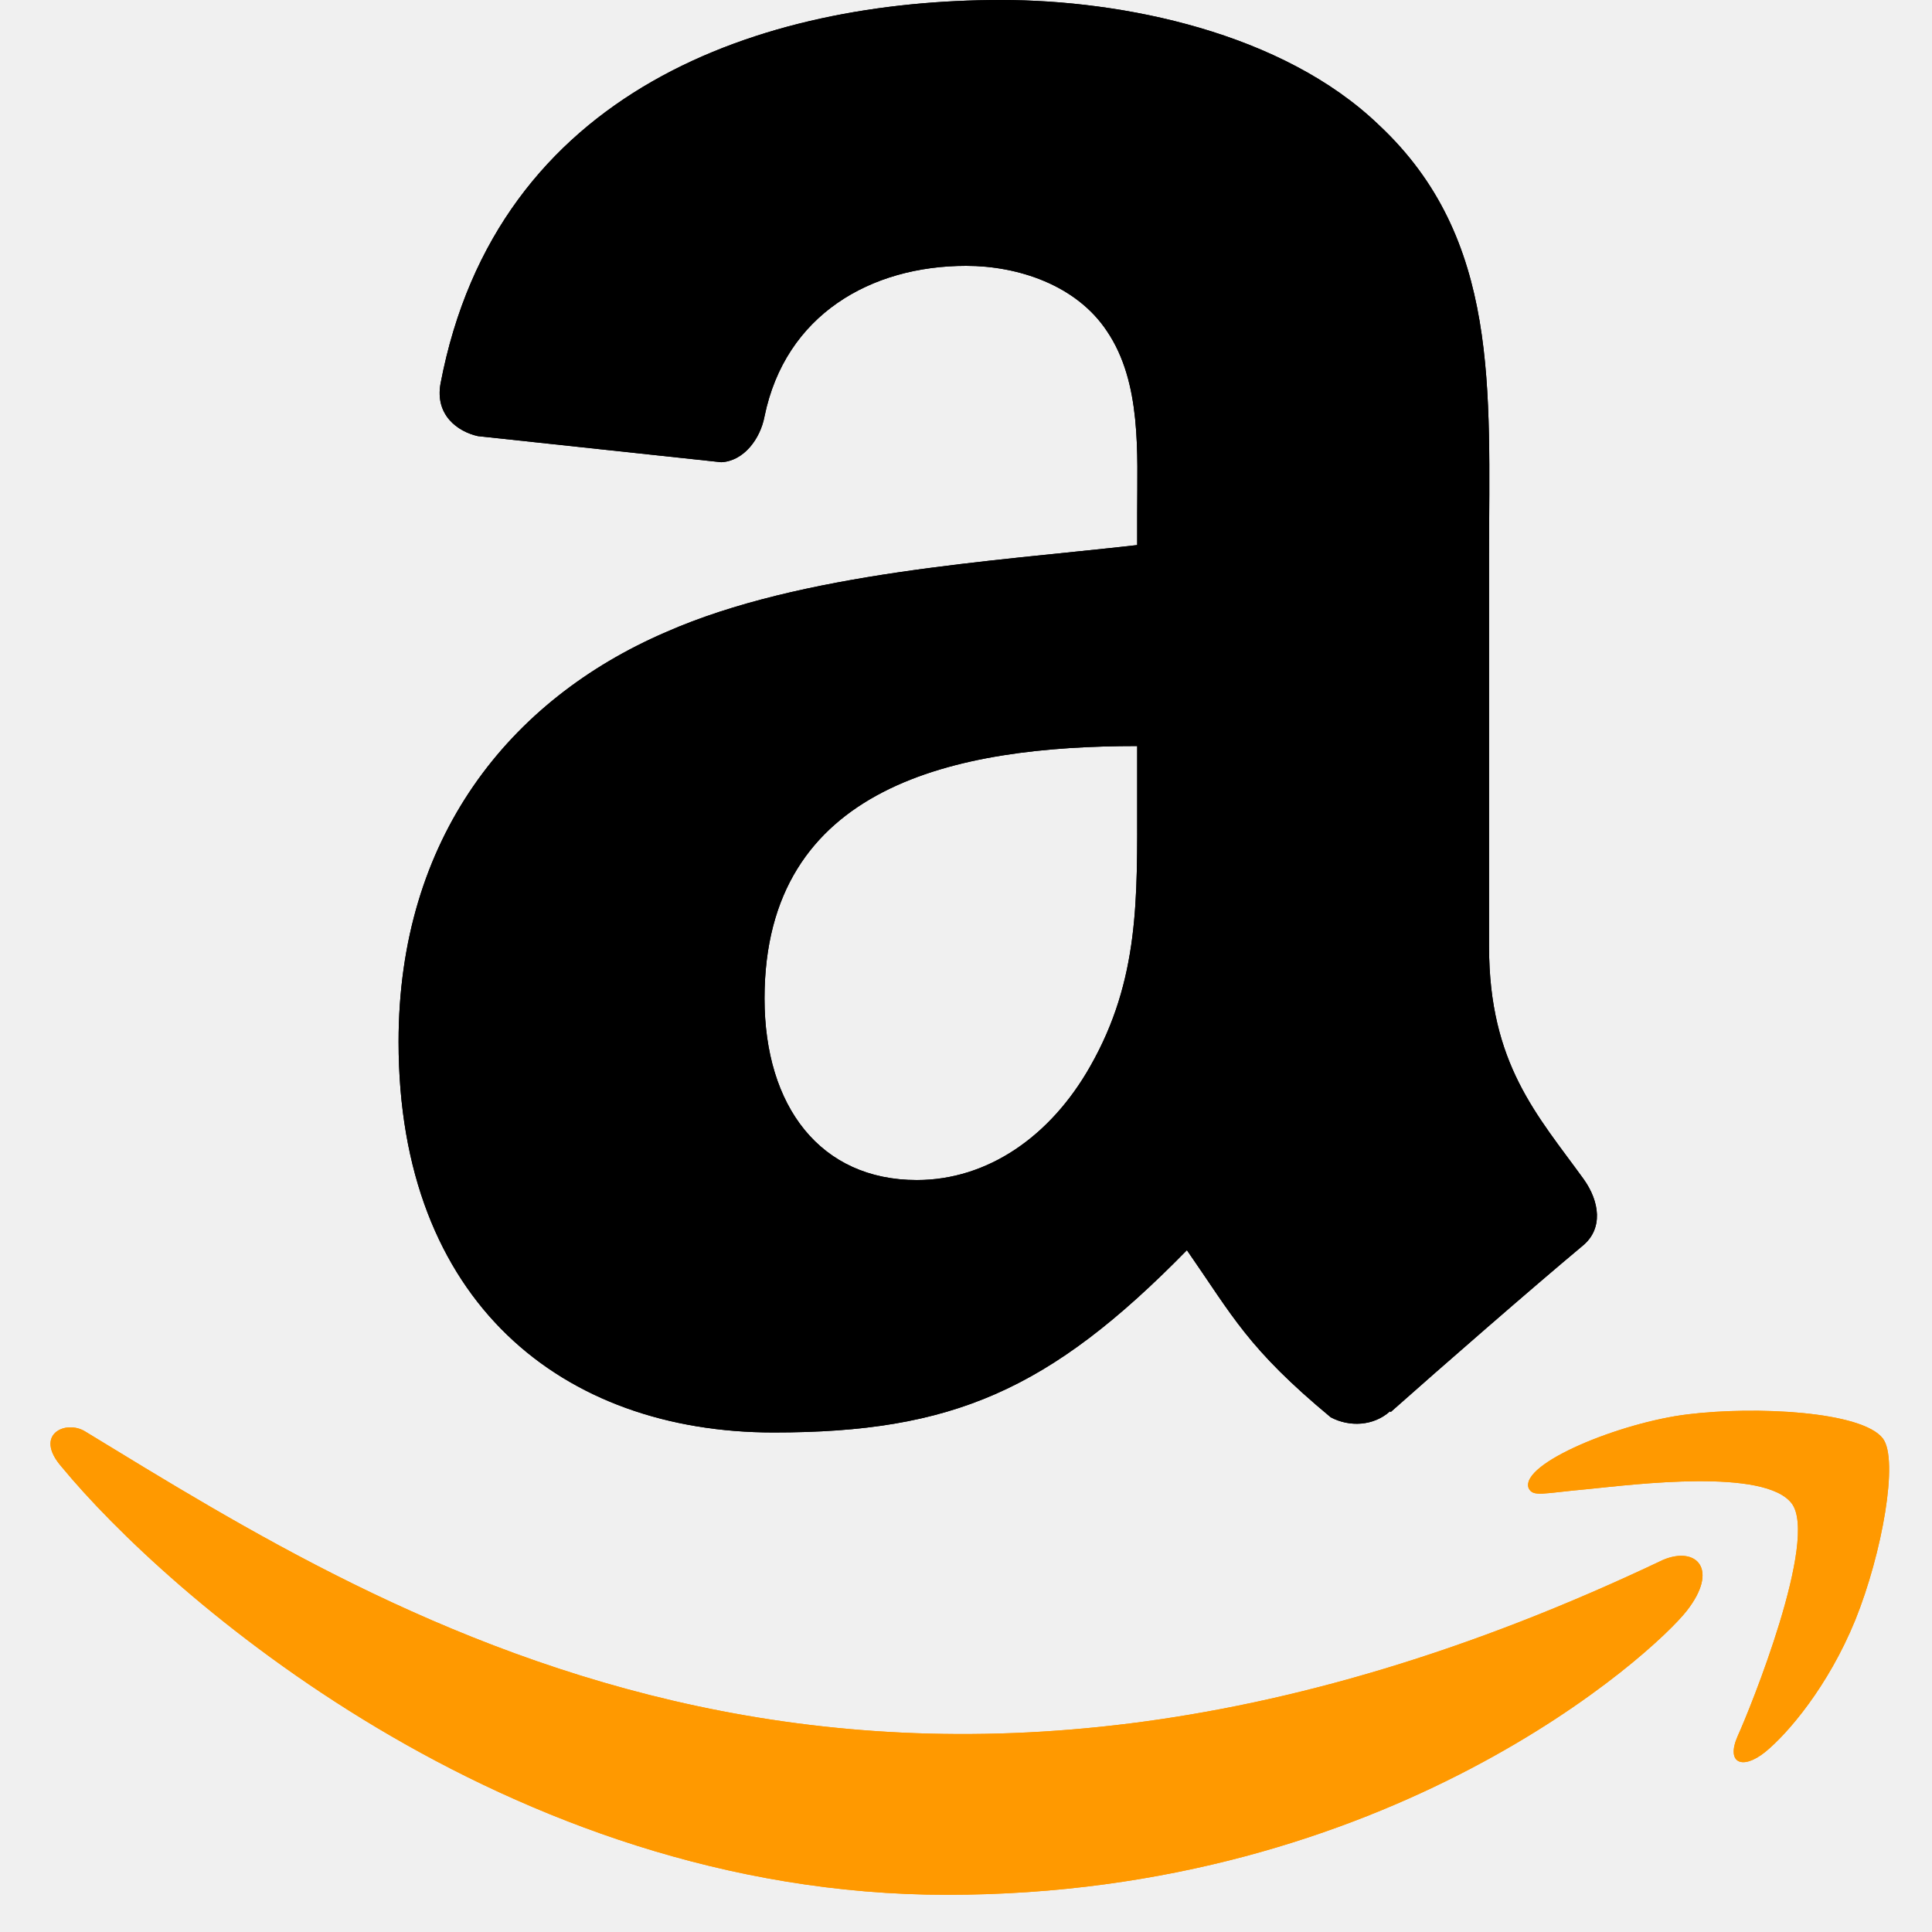
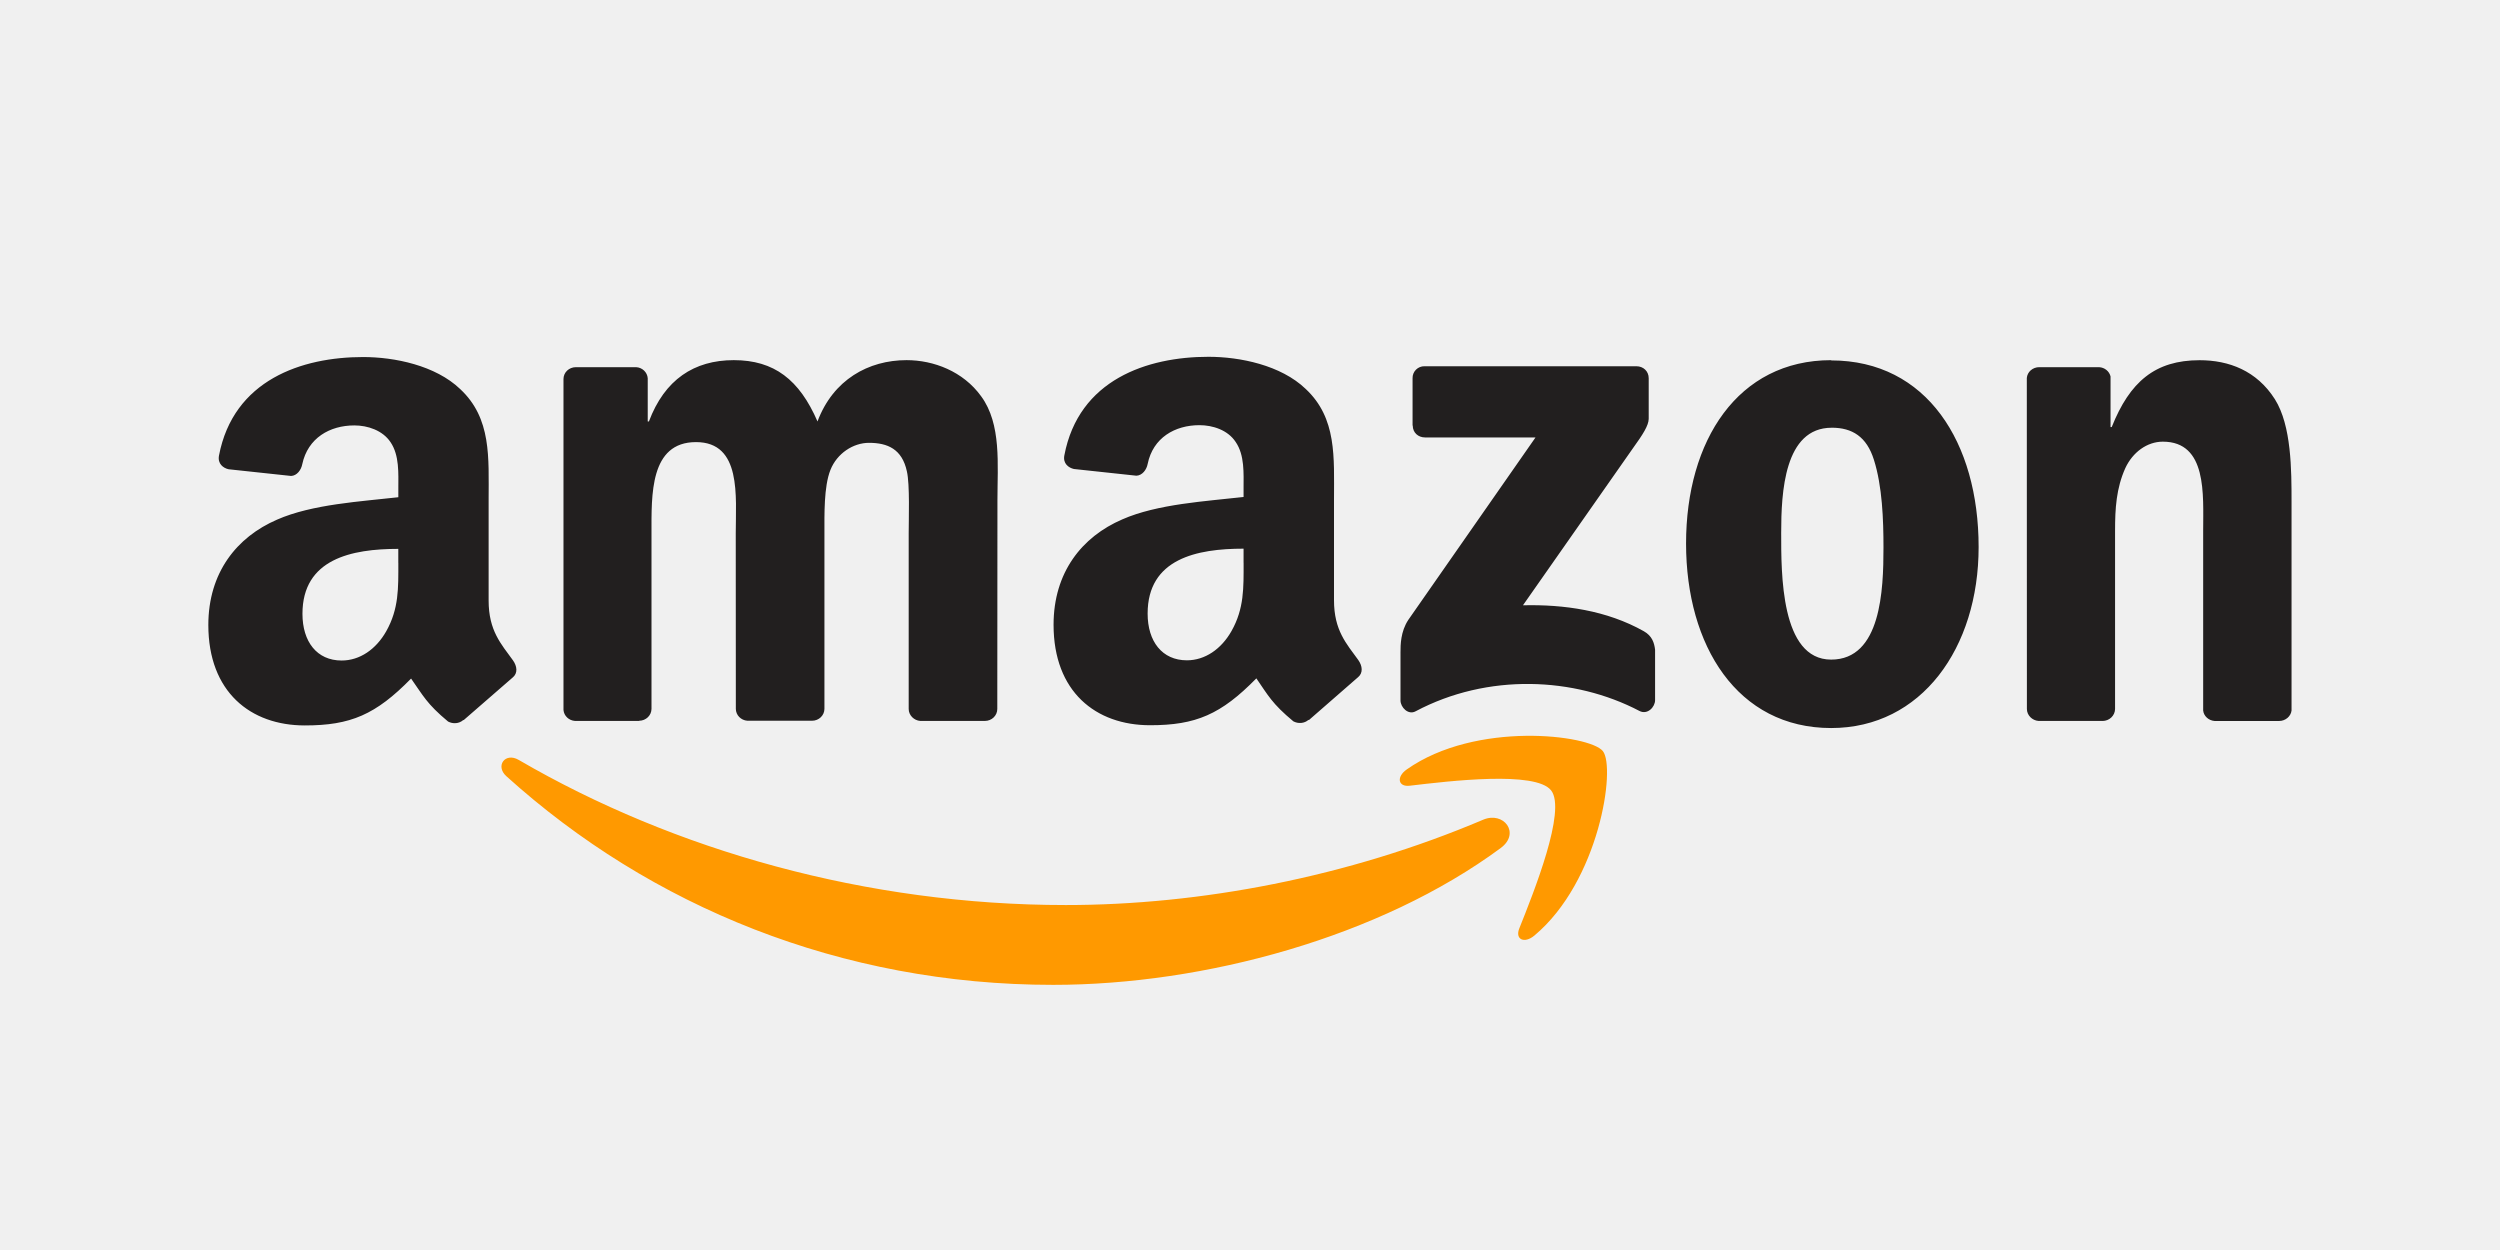
- <svg xmlns="http://www.w3.org/2000/svg" width="100%" height="100%" viewBox="0 0 100 100" fill="none">
-   <g clip-path="url(#clip0)">
-     <path d="M86.089 80.735C45.609 100 20.487 83.881 4.406 74.091C3.411 73.474 1.719 74.236 3.187 75.921C8.544 82.417 26.102 98.075 49.02 98.075C71.954 98.075 85.598 85.561 87.304 83.378C89 81.214 87.802 80.02 86.089 80.735H86.089ZM97.458 74.456C96.371 73.041 90.848 72.777 87.372 73.204C83.891 73.619 78.666 75.746 79.12 77.024C79.353 77.502 79.829 77.287 82.22 77.073C84.618 76.833 91.336 75.985 92.736 77.815C94.142 79.658 90.593 88.435 89.945 89.851C89.319 91.266 90.184 91.631 91.361 90.688C92.521 89.746 94.621 87.305 96.03 83.851C97.43 80.379 98.284 75.534 97.457 74.456H97.458Z" fill="#FF9900" />
-     <path fill-rule="evenodd" clip-rule="evenodd" d="M58.861 41.425C58.861 46.48 58.989 50.695 56.434 55.184C54.372 58.834 51.105 61.079 47.456 61.079C42.474 61.079 39.572 57.283 39.572 51.681C39.572 40.622 49.481 38.615 58.861 38.615V41.425ZM71.946 73.05C71.088 73.817 69.847 73.871 68.88 73.36C64.573 69.784 63.807 68.123 61.434 64.71C54.317 71.974 49.281 74.145 40.047 74.145C29.134 74.145 20.63 67.411 20.63 53.925C20.63 43.396 26.342 36.224 34.462 32.72C41.507 29.618 51.343 29.07 58.861 28.213V26.534C58.861 23.45 59.098 19.8 57.292 17.136C55.704 14.745 52.675 13.76 50.01 13.76C45.065 13.76 40.649 16.296 39.572 21.552C39.353 22.72 38.495 23.87 37.328 23.924L24.736 22.574C23.678 22.337 22.51 21.479 22.802 19.855C25.703 4.599 39.481 0 51.817 0C58.131 0 66.379 1.679 71.361 6.46C77.675 12.355 77.073 20.22 77.073 28.778V48.998C77.073 55.075 79.591 57.739 81.964 61.024C82.803 62.192 82.986 63.598 81.927 64.473C79.281 66.681 74.573 70.787 71.982 73.087L71.945 73.05" fill="black" />
-     <path d="M86.089 80.735C45.609 100 20.487 83.881 4.406 74.091C3.411 73.474 1.719 74.236 3.187 75.921C8.544 82.417 26.102 98.075 49.02 98.075C71.954 98.075 85.598 85.561 87.304 83.378C89 81.214 87.802 80.02 86.089 80.735H86.089ZM97.458 74.456C96.371 73.041 90.848 72.777 87.372 73.204C83.891 73.619 78.666 75.746 79.12 77.024C79.353 77.502 79.829 77.287 82.22 77.073C84.618 76.833 91.336 75.985 92.736 77.815C94.142 79.658 90.593 88.435 89.945 89.851C89.319 91.266 90.184 91.631 91.361 90.688C92.521 89.746 94.621 87.305 96.03 83.851C97.43 80.379 98.284 75.534 97.457 74.456H97.458Z" fill="#FF9900" />
-     <path fill-rule="evenodd" clip-rule="evenodd" d="M58.861 41.425C58.861 46.48 58.989 50.695 56.434 55.184C54.372 58.834 51.105 61.079 47.456 61.079C42.474 61.079 39.572 57.283 39.572 51.681C39.572 40.622 49.481 38.615 58.861 38.615V41.425ZM71.946 73.05C71.088 73.817 69.847 73.871 68.88 73.36C64.573 69.784 63.807 68.123 61.434 64.71C54.317 71.974 49.281 74.145 40.047 74.145C29.134 74.145 20.63 67.411 20.63 53.925C20.63 43.396 26.342 36.224 34.462 32.72C41.507 29.618 51.343 29.07 58.861 28.213V26.534C58.861 23.45 59.098 19.8 57.292 17.136C55.704 14.745 52.675 13.76 50.01 13.76C45.065 13.76 40.649 16.296 39.572 21.552C39.353 22.72 38.495 23.87 37.328 23.924L24.736 22.574C23.678 22.337 22.51 21.479 22.802 19.855C25.703 4.599 39.481 0 51.817 0C58.131 0 66.379 1.679 71.361 6.46C77.675 12.355 77.073 20.22 77.073 28.778V48.998C77.073 55.075 79.591 57.739 81.964 61.024C82.803 62.192 82.986 63.598 81.927 64.473C79.281 66.681 74.573 70.787 71.982 73.087L71.945 73.05" fill="black" />
-   </g>
-   <defs>
-     <clipPath id="clip0">
-       <rect width="100" height="100" fill="white" />
-     </clipPath>
-   </defs>
+ <svg xmlns="http://www.w3.org/2000/svg" width="100%" height="100%" viewBox="0 0 120 60" fill-rule="evenodd">
+   <path d="M72.038 40.703c-5.8 4.283-14.234 6.57-21.486 6.57-10.168 0-19.323-3.76-26.248-10.016-.544-.492-.057-1.162.596-.78 7.474 4.35 16.715 6.965 26.26 6.965 6.438 0 13.52-1.332 20.032-4.096.984-.418 1.806.644.844 1.358m2.418-2.764c-.74-.95-4.9-.448-6.782-.226-.57.07-.657-.427-.144-.784 3.32-2.338 8.77-1.663 9.407-.88s-.165 6.25-3.286 8.858c-.48.4-.936.187-.723-.344.7-1.75 2.272-5.672 1.528-6.625" fill="#f90" />
+   <path d="M67.803 20.427v-2.272a.56.56 0 0 1 .575-.575H78.55c.326 0 .588.235.588.575V20.1c-.004.326-.28.753-.766 1.428l-5.27 7.526c1.96-.048 4.026.244 5.802 1.245.4.226.5.557.54.884v2.425c0 .33-.366.718-.75.518-3.13-1.64-7.287-1.82-10.747.017-.353.192-.723-.192-.723-.522v-2.303c0-.37.004-1 .374-1.563l6.107-8.758H68.4c-.326 0-.588-.23-.588-.57M30.694 34.605H27.6c-.296-.022-.53-.244-.553-.527V18.194c0-.318.266-.57.596-.57h2.886c.3.013.54.244.562.53v2.076h.057c.753-2.007 2.168-2.943 4.074-2.943 1.937 0 3.147.936 4.018 2.943.75-2.007 2.45-2.943 4.275-2.943 1.297 0 2.716.535 3.582 1.737.98 1.336.78 3.278.78 4.98L47.87 34.03c0 .318-.266.575-.596.575h-3.1c-.3-.022-.557-.27-.557-.575V25.6c0-.67.06-2.342-.087-2.977-.23-1.066-.923-1.367-1.82-1.367-.75 0-1.532.5-1.85 1.302s-.287 2.142-.287 3.043v8.42c0 .318-.266.575-.596.575h-3.1c-.313-.022-.557-.27-.557-.575l-.004-8.42c0-1.772.292-4.38-1.907-4.38-2.224 0-2.137 2.542-2.137 4.38v8.42c0 .318-.266.575-.596.575M87.896 17.3c4.592 0 7.078 3.944 7.078 8.958 0 4.845-2.747 8.688-7.078 8.688-4.5 0-6.965-3.944-6.965-8.858 0-4.945 2.486-8.8 6.965-8.8m.026 3.243c-2.28 0-2.425 3.108-2.425 5.045s-.03 6.085 2.398 6.085c2.398 0 2.512-3.343 2.512-5.38 0-1.34-.057-2.943-.46-4.214-.348-1.106-1.04-1.537-2.024-1.537m13.007 14.075h-3.082c-.3-.022-.557-.27-.557-.575l-.004-15.888c.026-.292.283-.518.596-.518h2.87c.27.013.492.196.553.444v2.43h.057c.866-2.172 2.08-3.208 4.218-3.208 1.4 0 2.742.5 3.613 1.872.8 1.27.8 3.408.8 4.945v10c-.035.28-.292.5-.596.5H106.3c-.283-.022-.518-.23-.548-.5V25.48c0-1.737.2-4.28-1.937-4.28-.753 0-1.445.505-1.8 1.27-.435.97-.492 1.937-.492 3.008v8.554c-.004.318-.274.575-.605.575m-41.225-7.6c0 1.206.03 2.2-.58 3.282-.492.87-1.275 1.406-2.142 1.406-1.188 0-1.885-.905-1.885-2.242 0-2.638 2.364-3.117 4.605-3.117v.67m3.12 7.544c-.205.183-.5.196-.73.074-1.027-.853-1.214-1.25-1.776-2.063-1.698 1.732-2.903 2.25-5.102 2.25-2.607 0-4.632-1.606-4.632-4.823 0-2.512 1.358-4.222 3.3-5.058 1.68-.74 4.026-.87 5.82-1.075v-.4c0-.736.057-1.606-.38-2.242-.374-.57-1.097-.805-1.737-.805-1.18 0-2.23.605-2.486 1.86-.052.28-.257.553-.54.566l-3-.322c-.252-.057-.535-.26-.46-.65.688-3.64 3.98-4.736 6.92-4.736 1.506 0 3.474.4 4.662 1.54 1.506 1.406 1.362 3.282 1.362 5.324v4.823c0 1.45.6 2.085 1.167 2.87.196.28.24.614-.013.823L62.82 34.57l-.004-.01M19.12 27.017c0 1.206.03 2.2-.58 3.282-.492.87-1.27 1.406-2.142 1.406-1.188 0-1.88-.905-1.88-2.242 0-2.638 2.364-3.117 4.6-3.117v.67m3.12 7.544c-.205.183-.5.196-.73.074-1.027-.853-1.2-1.25-1.776-2.063-1.698 1.732-2.9 2.25-5.102 2.25C12.028 34.822 10 33.216 10 30c0-2.512 1.362-4.222 3.3-5.058 1.68-.74 4.026-.87 5.82-1.075v-.4c0-.736.057-1.606-.374-2.242-.38-.57-1.1-.805-1.737-.805-1.18 0-2.233.605-2.5 1.86-.052.28-.257.553-.535.566l-3.004-.322c-.252-.057-.53-.26-.46-.65.692-3.64 3.98-4.736 6.92-4.736 1.506 0 3.474.4 4.662 1.54 1.506 1.406 1.362 3.282 1.362 5.324v4.823c0 1.45.6 2.085 1.167 2.87.2.28.244.614-.01.823l-2.36 2.052-.01-.01" fill="#221f1f" />
</svg>
